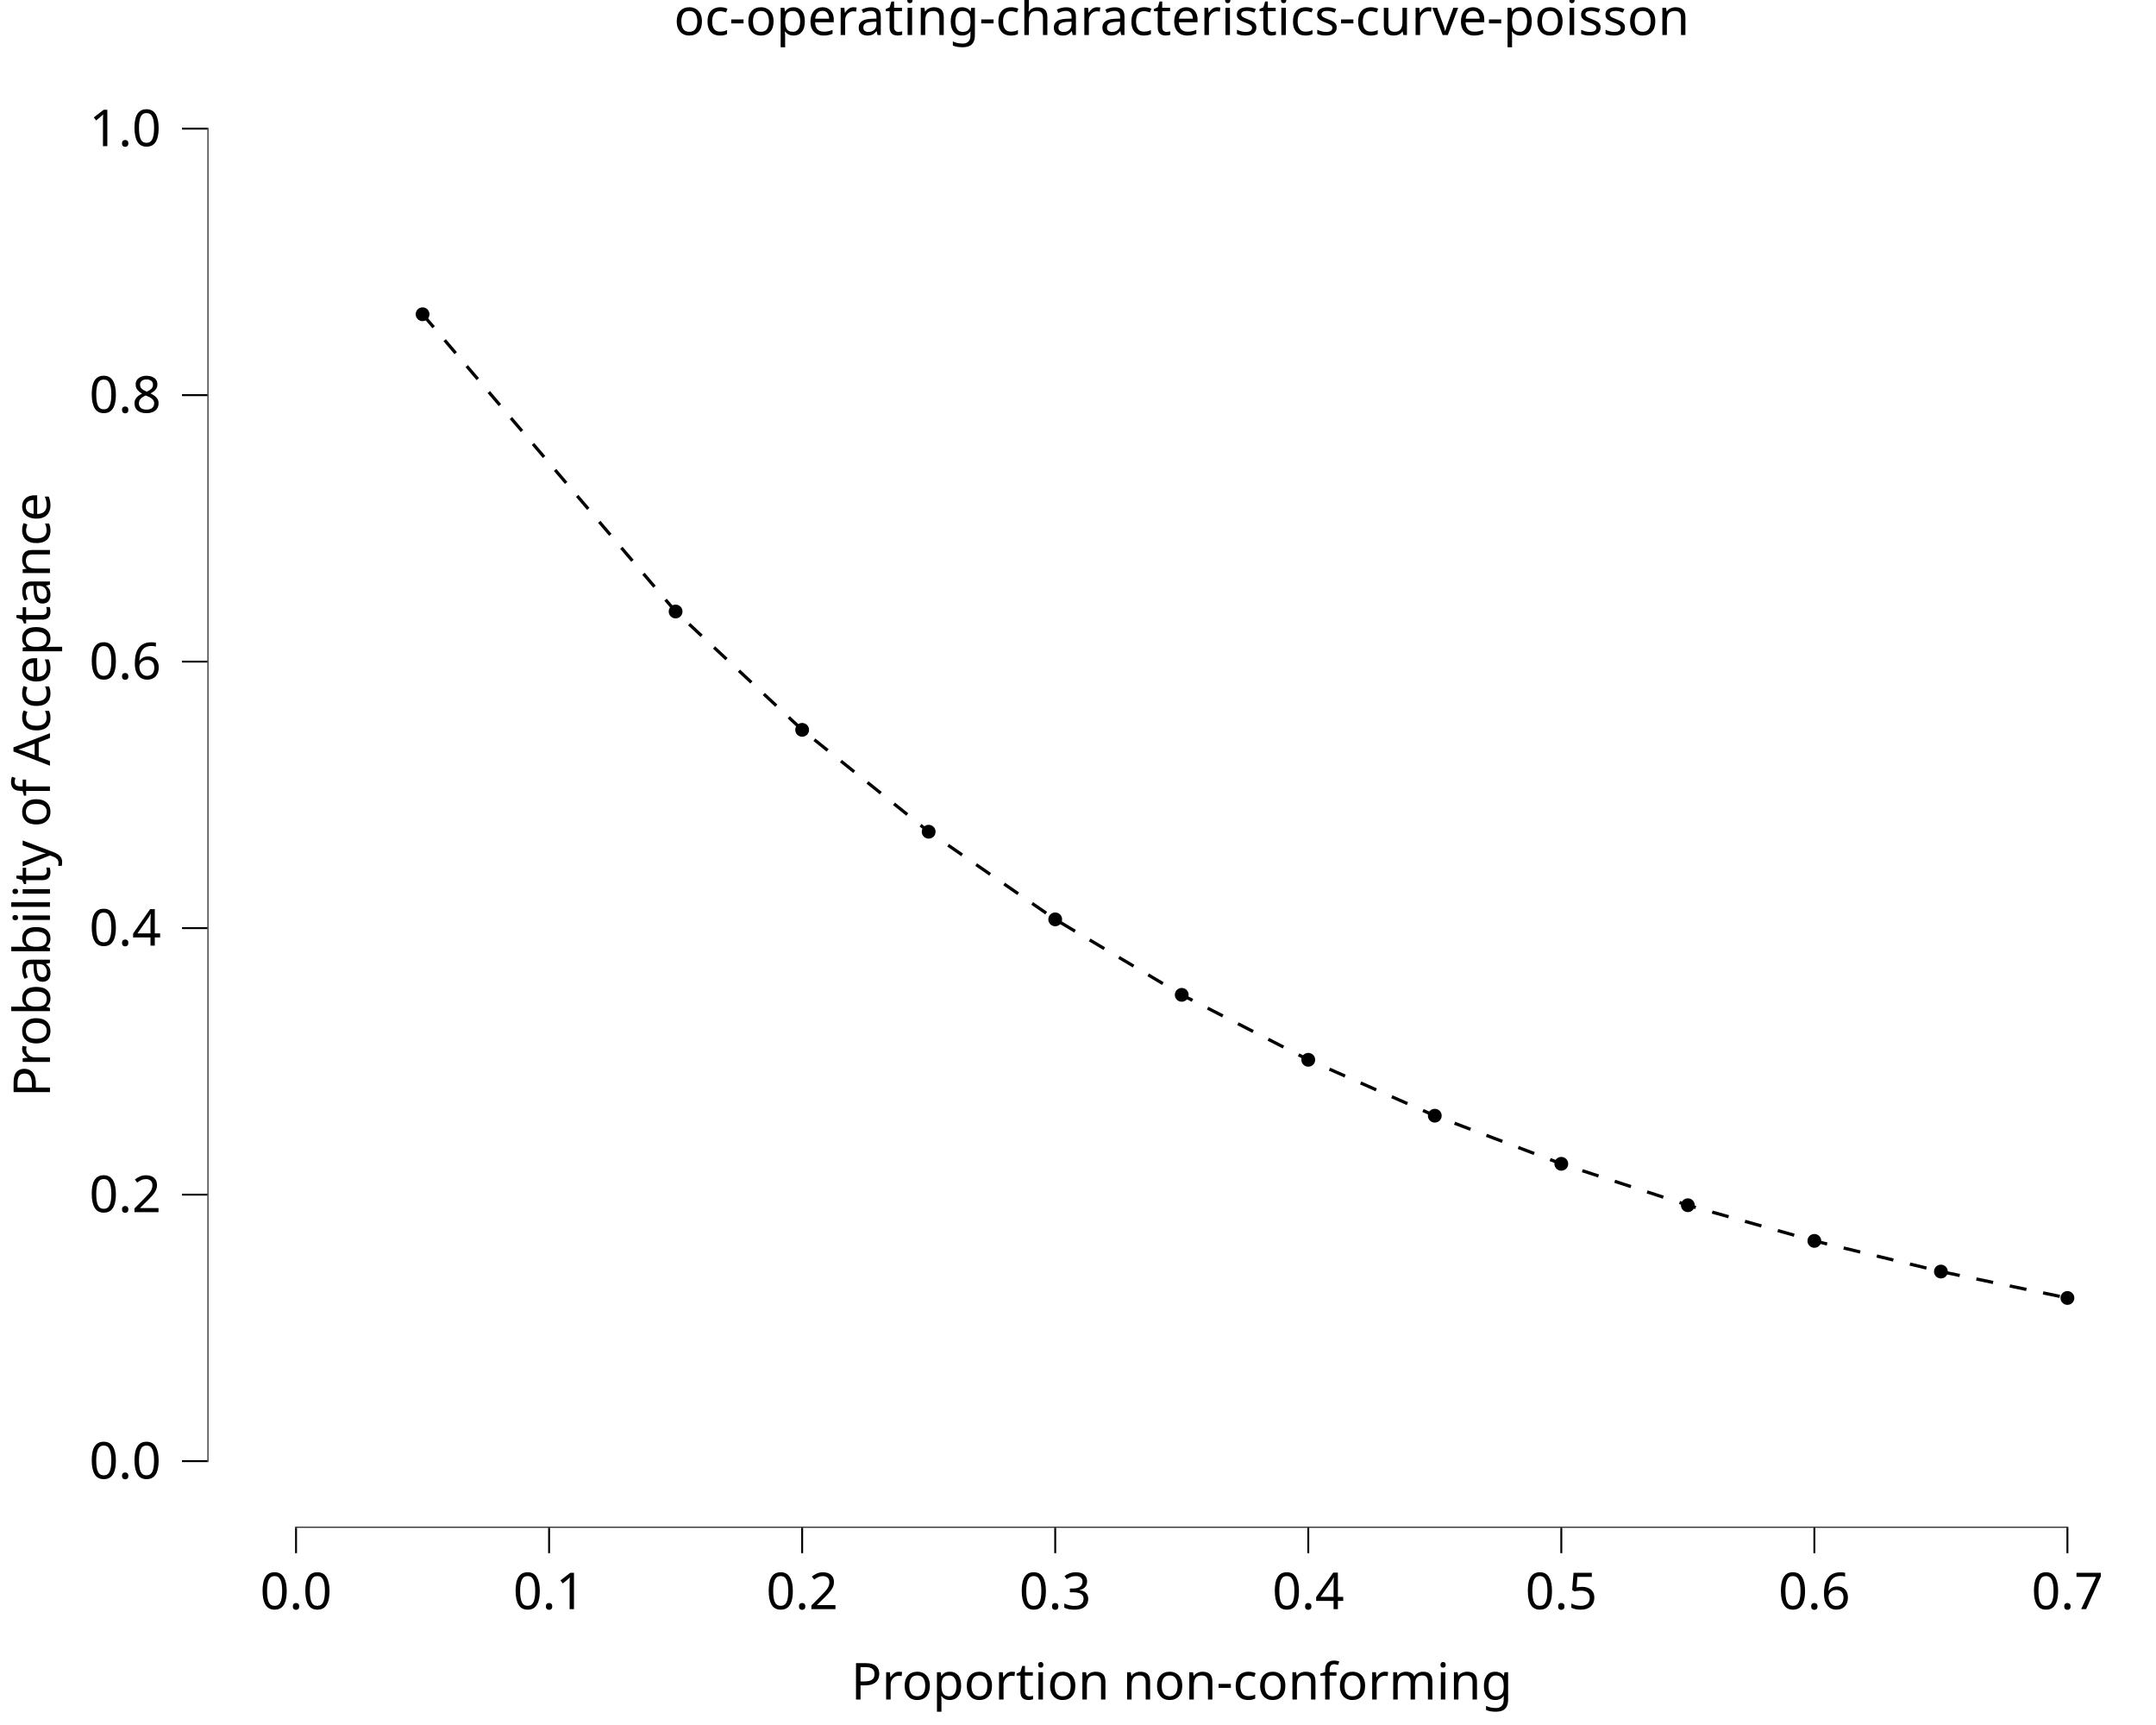
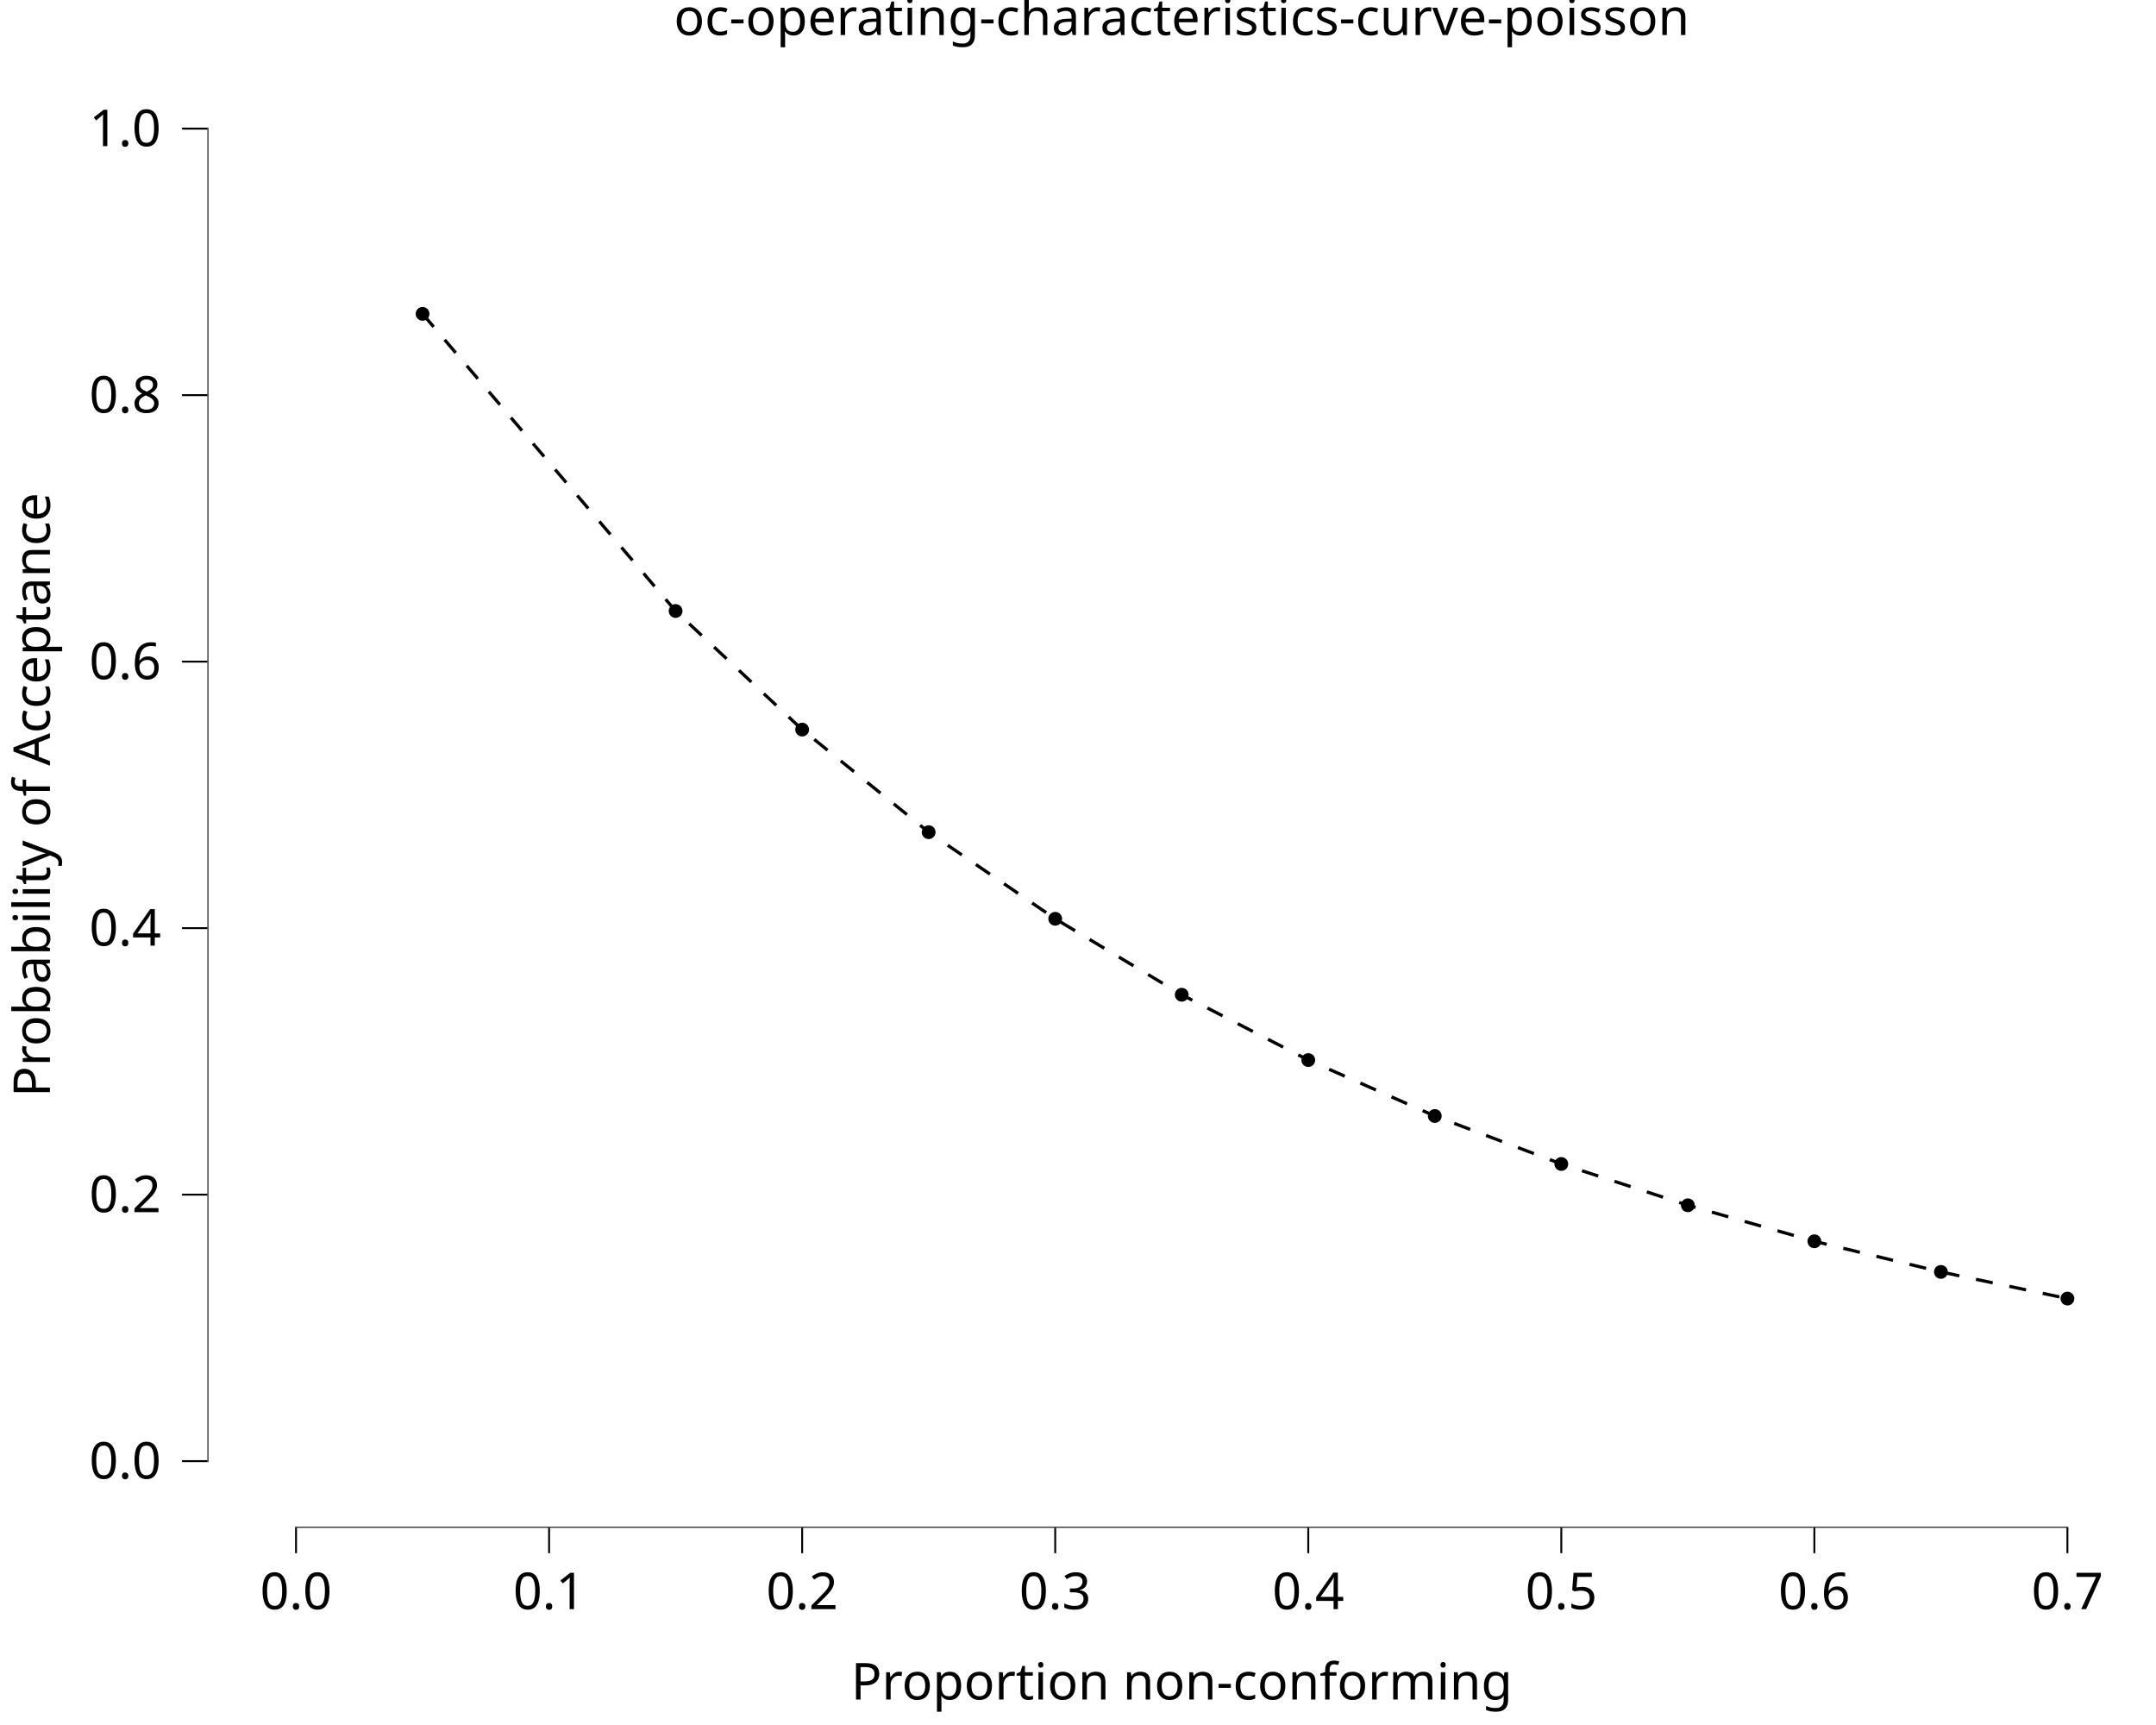
<svg xmlns="http://www.w3.org/2000/svg" class="svglite" data-engine-version="2.0" width="720.00pt" height="576.00pt" viewBox="0 0 720.00 576.00">
  <defs>
    <style type="text/css">
    .svglite line, .svglite polyline, .svglite polygon, .svglite path, .svglite rect, .svglite circle {
      fill: none;
      stroke: #000000;
      stroke-linecap: round;
      stroke-linejoin: round;
      stroke-miterlimit: 10.00;
    }
  </style>
  </defs>
  <rect width="100%" height="100%" style="stroke: none; fill: #FFFFFF;" />
  <defs>
    <clipPath id="cpMC4wMHw3MjAuMDB8MC4wMHw1NzYuMDA=">
      <rect x="0.00" y="0.00" width="720.00" height="576.00" />
    </clipPath>
  </defs>
  <g clip-path="url(#cpMC4wMHw3MjAuMDB8MC4wMHw1NzYuMDA=)">
    <rect x="0.00" y="0.00" width="720.00" height="576.00" style="stroke-width: 10.67; stroke: none;" />
  </g>
  <defs>
    <clipPath id="cpNjkuMjh8NzIwLjAwfDIwLjcxfDUxMC4xNA==">
      <rect x="69.28" y="20.71" width="650.72" height="489.43" />
    </clipPath>
  </defs>
  <g clip-path="url(#cpNjkuMjh8NzIwLjAwfDIwLjcxfDUxMC4xNA==)">
    <rect x="69.28" y="20.71" width="650.72" height="489.43" style="stroke-width: 10.67; stroke: none;" />
-     <circle cx="141.12" cy="104.93" r="1.95" style="stroke-width: 0.71; fill: #000000;" />
-     <circle cx="225.62" cy="204.19" r="1.95" style="stroke-width: 0.71; fill: #000000;" />
-     <circle cx="267.88" cy="243.71" r="1.95" style="stroke-width: 0.71; fill: #000000;" />
-     <circle cx="310.13" cy="277.72" r="1.95" style="stroke-width: 0.71; fill: #000000;" />
-     <circle cx="352.39" cy="306.99" r="1.95" style="stroke-width: 0.71; fill: #000000;" />
-     <circle cx="394.64" cy="332.19" r="1.95" style="stroke-width: 0.71; fill: #000000;" />
-     <circle cx="436.90" cy="353.88" r="1.95" style="stroke-width: 0.71; fill: #000000;" />
-     <circle cx="479.15" cy="372.55" r="1.95" style="stroke-width: 0.71; fill: #000000;" />
-     <circle cx="521.40" cy="388.61" r="1.95" style="stroke-width: 0.71; fill: #000000;" />
-     <circle cx="563.66" cy="402.44" r="1.95" style="stroke-width: 0.71; fill: #000000;" />
-     <circle cx="605.91" cy="414.35" r="1.95" style="stroke-width: 0.71; fill: #000000;" />
-     <circle cx="648.17" cy="424.59" r="1.95" style="stroke-width: 0.71; fill: #000000;" />
-     <circle cx="690.42" cy="433.41" r="1.95" style="stroke-width: 0.71; fill: #000000;" />
-     <polyline points="141.12,104.93 225.62,204.19 267.88,243.71 310.13,277.72 352.39,306.99 394.64,332.19 436.90,353.88 479.15,372.55 521.40,388.61 563.66,402.44 605.91,414.35 648.17,424.59 690.42,433.41 " style="stroke-width: 1.07; stroke-dasharray: 5.69,5.69; stroke-linecap: butt;" />
+     <circle cx="141.12" cy="104.80" r="1.95" style="stroke-width: 0.71; fill: #000000;" />
+     <circle cx="225.62" cy="204.02" r="1.95" style="stroke-width: 0.71; fill: #000000;" />
+     <circle cx="267.88" cy="243.62" r="1.95" style="stroke-width: 0.71; fill: #000000;" />
+     <circle cx="310.13" cy="277.88" r="1.95" style="stroke-width: 0.71; fill: #000000;" />
+     <circle cx="352.39" cy="306.80" r="1.95" style="stroke-width: 0.71; fill: #000000;" />
+     <circle cx="394.64" cy="332.16" r="1.95" style="stroke-width: 0.71; fill: #000000;" />
+     <circle cx="436.90" cy="353.97" r="1.95" style="stroke-width: 0.71; fill: #000000;" />
+     <circle cx="479.15" cy="372.65" r="1.95" style="stroke-width: 0.71; fill: #000000;" />
+     <circle cx="521.40" cy="388.67" r="1.95" style="stroke-width: 0.71; fill: #000000;" />
+     <circle cx="563.66" cy="402.46" r="1.95" style="stroke-width: 0.71; fill: #000000;" />
+     <circle cx="605.91" cy="414.48" r="1.95" style="stroke-width: 0.71; fill: #000000;" />
+     <circle cx="648.17" cy="424.71" r="1.95" style="stroke-width: 0.71; fill: #000000;" />
+     <circle cx="690.42" cy="433.61" r="1.95" style="stroke-width: 0.71; fill: #000000;" />
+     <polyline points="141.12,104.80 225.62,204.02 267.88,243.62 310.13,277.88 352.39,306.80 394.64,332.16 436.90,353.97 479.15,372.65 521.40,388.67 563.66,402.46 605.91,414.48 648.17,424.71 690.42,433.61 " style="stroke-width: 1.07; stroke-dasharray: 5.69,5.69; stroke-linecap: butt;" />
    <line x1="98.54" y1="510.14" x2="690.74" y2="510.14" style="stroke-width: 0.64; stroke-linecap: butt;" />
    <line x1="69.28" y1="488.21" x2="69.28" y2="42.64" style="stroke-width: 0.64; stroke-linecap: butt;" />
    <rect x="69.28" y="20.71" width="650.72" height="489.43" style="stroke-width: 0.00; stroke: none;" />
  </g>
  <g clip-path="url(#cpMC4wMHw3MjAuMDB8MC4wMHw1NzYuMDA=)">
    <polyline points="69.28,510.14 69.28,20.71 " style="stroke-width: 0.00; stroke: none; stroke-linecap: butt;" />
    <text x="53.81" y="493.74" text-anchor="end" style="font-size: 17.00px; font-family: sans;" textLength="23.63px" lengthAdjust="spacingAndGlyphs">0.0</text>
    <text x="53.81" y="404.75" text-anchor="end" style="font-size: 17.00px; font-family: sans;" textLength="23.63px" lengthAdjust="spacingAndGlyphs">0.2</text>
    <text x="53.81" y="315.77" text-anchor="end" style="font-size: 17.00px; font-family: sans;" textLength="23.63px" lengthAdjust="spacingAndGlyphs">0.4</text>
    <text x="53.81" y="226.78" text-anchor="end" style="font-size: 17.00px; font-family: sans;" textLength="23.63px" lengthAdjust="spacingAndGlyphs">0.6</text>
    <text x="53.81" y="137.79" text-anchor="end" style="font-size: 17.00px; font-family: sans;" textLength="23.63px" lengthAdjust="spacingAndGlyphs">0.8</text>
    <text x="53.81" y="48.80" text-anchor="end" style="font-size: 17.00px; font-family: sans;" textLength="23.63px" lengthAdjust="spacingAndGlyphs">1.0</text>
    <polyline points="60.78,487.89 69.28,487.89 " style="stroke-width: 0.64; stroke-linecap: butt;" />
    <polyline points="60.78,398.91 69.28,398.91 " style="stroke-width: 0.64; stroke-linecap: butt;" />
    <polyline points="60.78,309.92 69.28,309.92 " style="stroke-width: 0.64; stroke-linecap: butt;" />
    <polyline points="60.78,220.93 69.28,220.93 " style="stroke-width: 0.64; stroke-linecap: butt;" />
    <polyline points="60.78,131.94 69.28,131.94 " style="stroke-width: 0.64; stroke-linecap: butt;" />
    <polyline points="60.78,42.95 69.28,42.95 " style="stroke-width: 0.64; stroke-linecap: butt;" />
    <polyline points="69.28,510.14 720.00,510.14 " style="stroke-width: 0.00; stroke: none; stroke-linecap: butt;" />
    <polyline points="98.86,518.64 98.86,510.14 " style="stroke-width: 0.64; stroke-linecap: butt;" />
    <polyline points="183.37,518.64 183.37,510.14 " style="stroke-width: 0.64; stroke-linecap: butt;" />
    <polyline points="267.88,518.64 267.88,510.14 " style="stroke-width: 0.64; stroke-linecap: butt;" />
    <polyline points="352.39,518.64 352.39,510.14 " style="stroke-width: 0.64; stroke-linecap: butt;" />
    <polyline points="436.90,518.64 436.90,510.14 " style="stroke-width: 0.64; stroke-linecap: butt;" />
    <polyline points="521.40,518.64 521.40,510.14 " style="stroke-width: 0.64; stroke-linecap: butt;" />
    <polyline points="605.91,518.64 605.91,510.14 " style="stroke-width: 0.64; stroke-linecap: butt;" />
    <polyline points="690.42,518.64 690.42,510.14 " style="stroke-width: 0.64; stroke-linecap: butt;" />
    <text x="98.86" y="537.32" text-anchor="middle" style="font-size: 17.00px; font-family: sans;" textLength="23.63px" lengthAdjust="spacingAndGlyphs">0.0</text>
    <text x="183.37" y="537.32" text-anchor="middle" style="font-size: 17.00px; font-family: sans;" textLength="23.63px" lengthAdjust="spacingAndGlyphs">0.1</text>
    <text x="267.88" y="537.32" text-anchor="middle" style="font-size: 17.00px; font-family: sans;" textLength="23.63px" lengthAdjust="spacingAndGlyphs">0.2</text>
    <text x="352.39" y="537.32" text-anchor="middle" style="font-size: 17.00px; font-family: sans;" textLength="23.63px" lengthAdjust="spacingAndGlyphs">0.3</text>
    <text x="436.90" y="537.32" text-anchor="middle" style="font-size: 17.00px; font-family: sans;" textLength="23.63px" lengthAdjust="spacingAndGlyphs">0.4</text>
    <text x="521.40" y="537.32" text-anchor="middle" style="font-size: 17.00px; font-family: sans;" textLength="23.63px" lengthAdjust="spacingAndGlyphs">0.5</text>
    <text x="605.91" y="537.32" text-anchor="middle" style="font-size: 17.00px; font-family: sans;" textLength="23.63px" lengthAdjust="spacingAndGlyphs">0.6</text>
    <text x="690.42" y="537.32" text-anchor="middle" style="font-size: 17.00px; font-family: sans;" textLength="23.63px" lengthAdjust="spacingAndGlyphs">0.7</text>
    <text x="394.64" y="567.49" text-anchor="middle" style="font-size: 17.00px; font-family: sans;" textLength="201.30px" lengthAdjust="spacingAndGlyphs">Proportion non-conforming</text>
    <text transform="translate(16.68,265.42) rotate(-90)" text-anchor="middle" style="font-size: 17.00px; font-family: sans;" textLength="191.86px" lengthAdjust="spacingAndGlyphs">Probability of Acceptance</text>
    <text x="394.64" y="11.70" text-anchor="middle" style="font-size: 17.00px; font-family: sans;" textLength="320.36px" lengthAdjust="spacingAndGlyphs">oc-operating-characteristics-curve-poisson</text>
  </g>
</svg>
